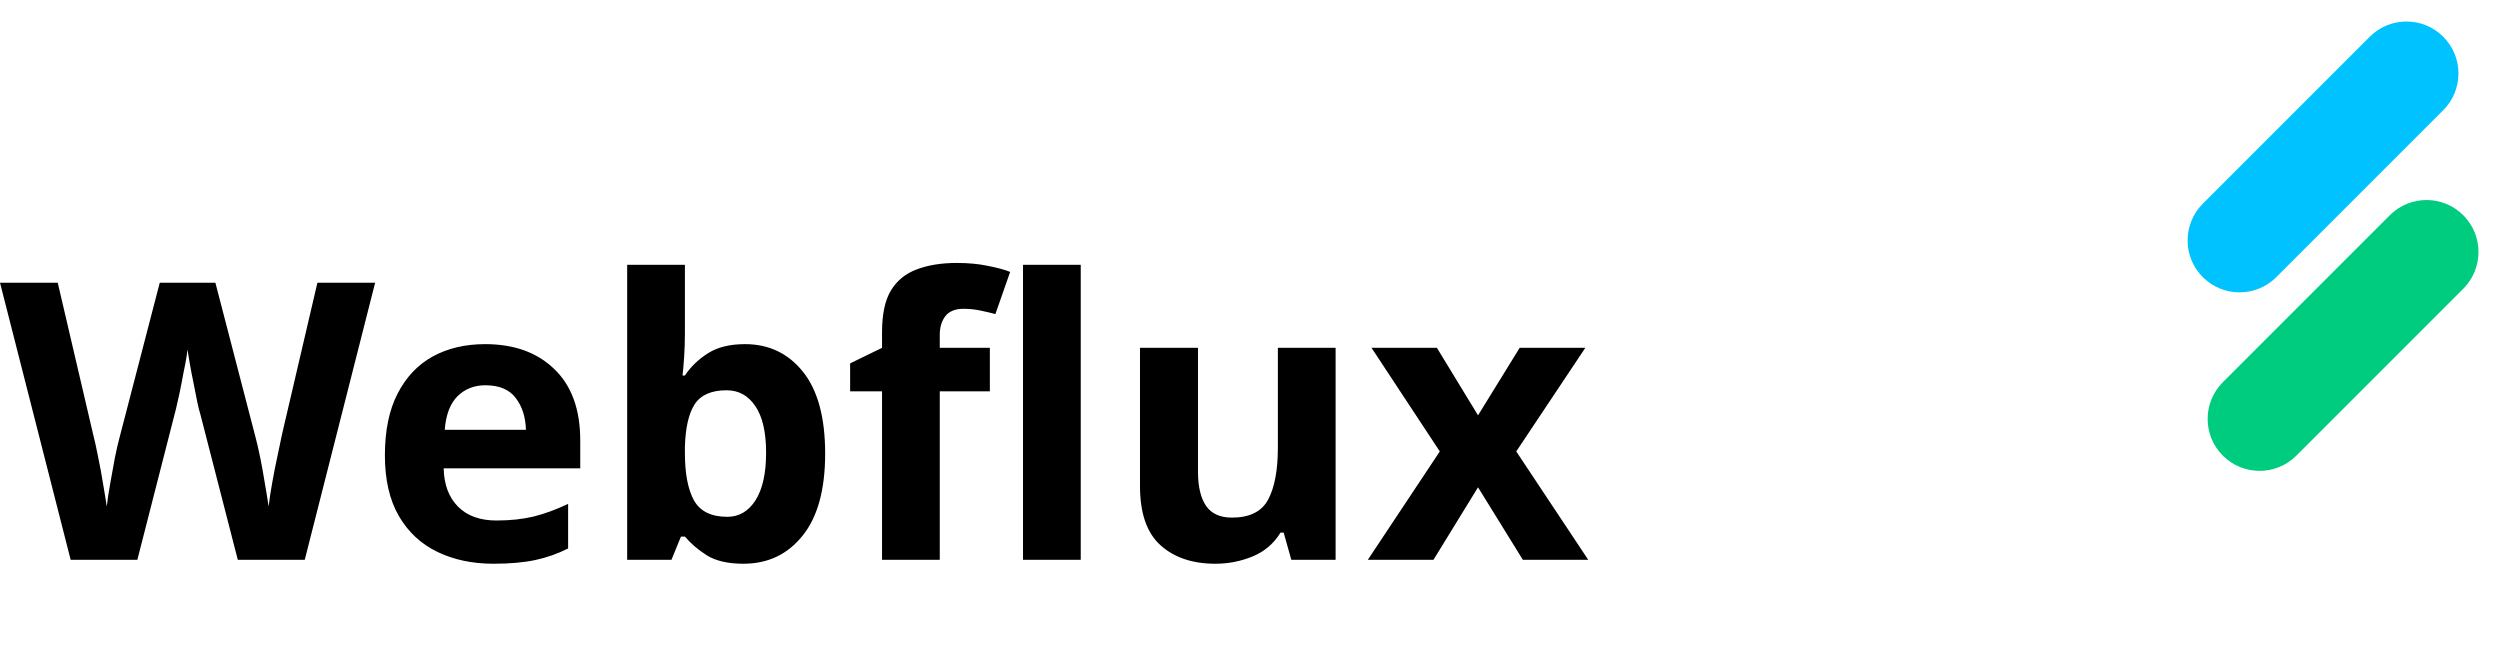
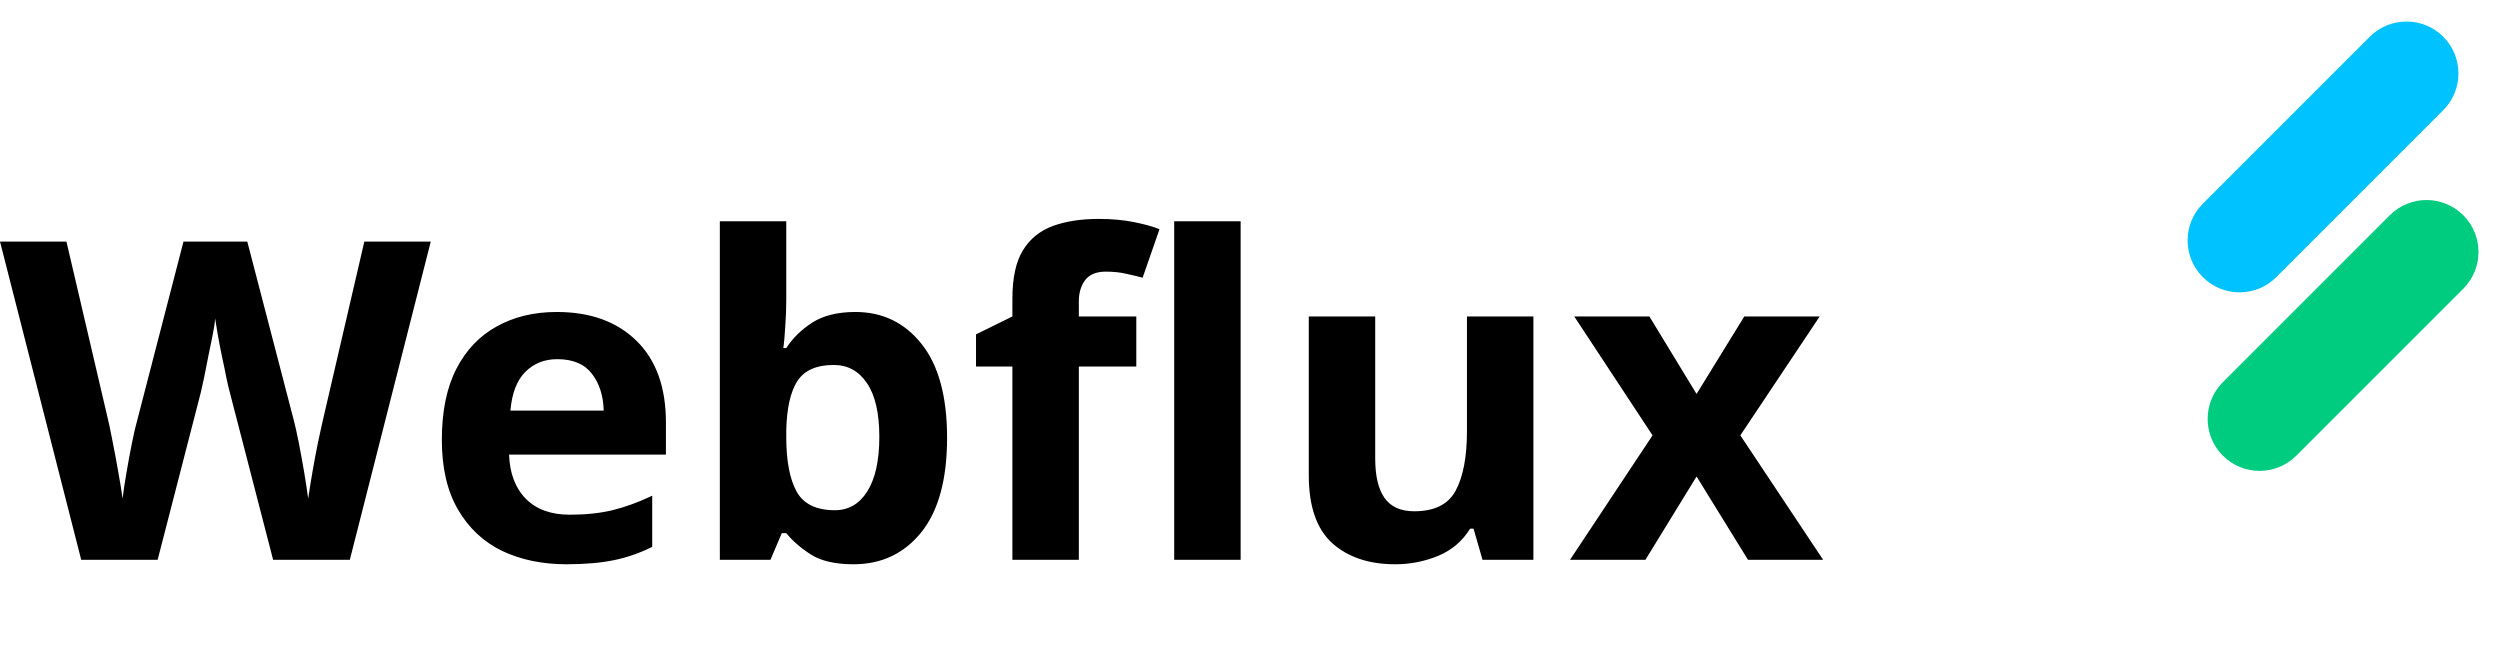
<svg xmlns="http://www.w3.org/2000/svg" width="148.173" height="39.177" viewBox="0 0 148.173 39.177">
  <g id="logo" transform="translate(-140 -34.417)">
-     <text id="_26andfour" data-name="26andfour" transform="translate(140 67.595)" font-size="23" font-family="segoe ui semibold, Montserrat" font-weight="700">
+     <text id="_26andfour" data-name="26andfour" transform="translate(140 67.595)" font-size="2.2em" font-family="ink free" font-weight="bold">
      <tspan x="0" y="0">Webflux</tspan>
    </text>
    <rect id="Rectangle_1" data-name="Rectangle 1" width="6.158" height="20.152" rx="3.079" transform="translate(282.632 34.417) rotate(45)" fill="#00c2ff" />
    <rect id="Rectangle_2" data-name="Rectangle 2" width="6.158" height="20.152" rx="3.079" transform="translate(283.819 44.997) rotate(45)" fill="#00cc80" />
  </g>
</svg>
